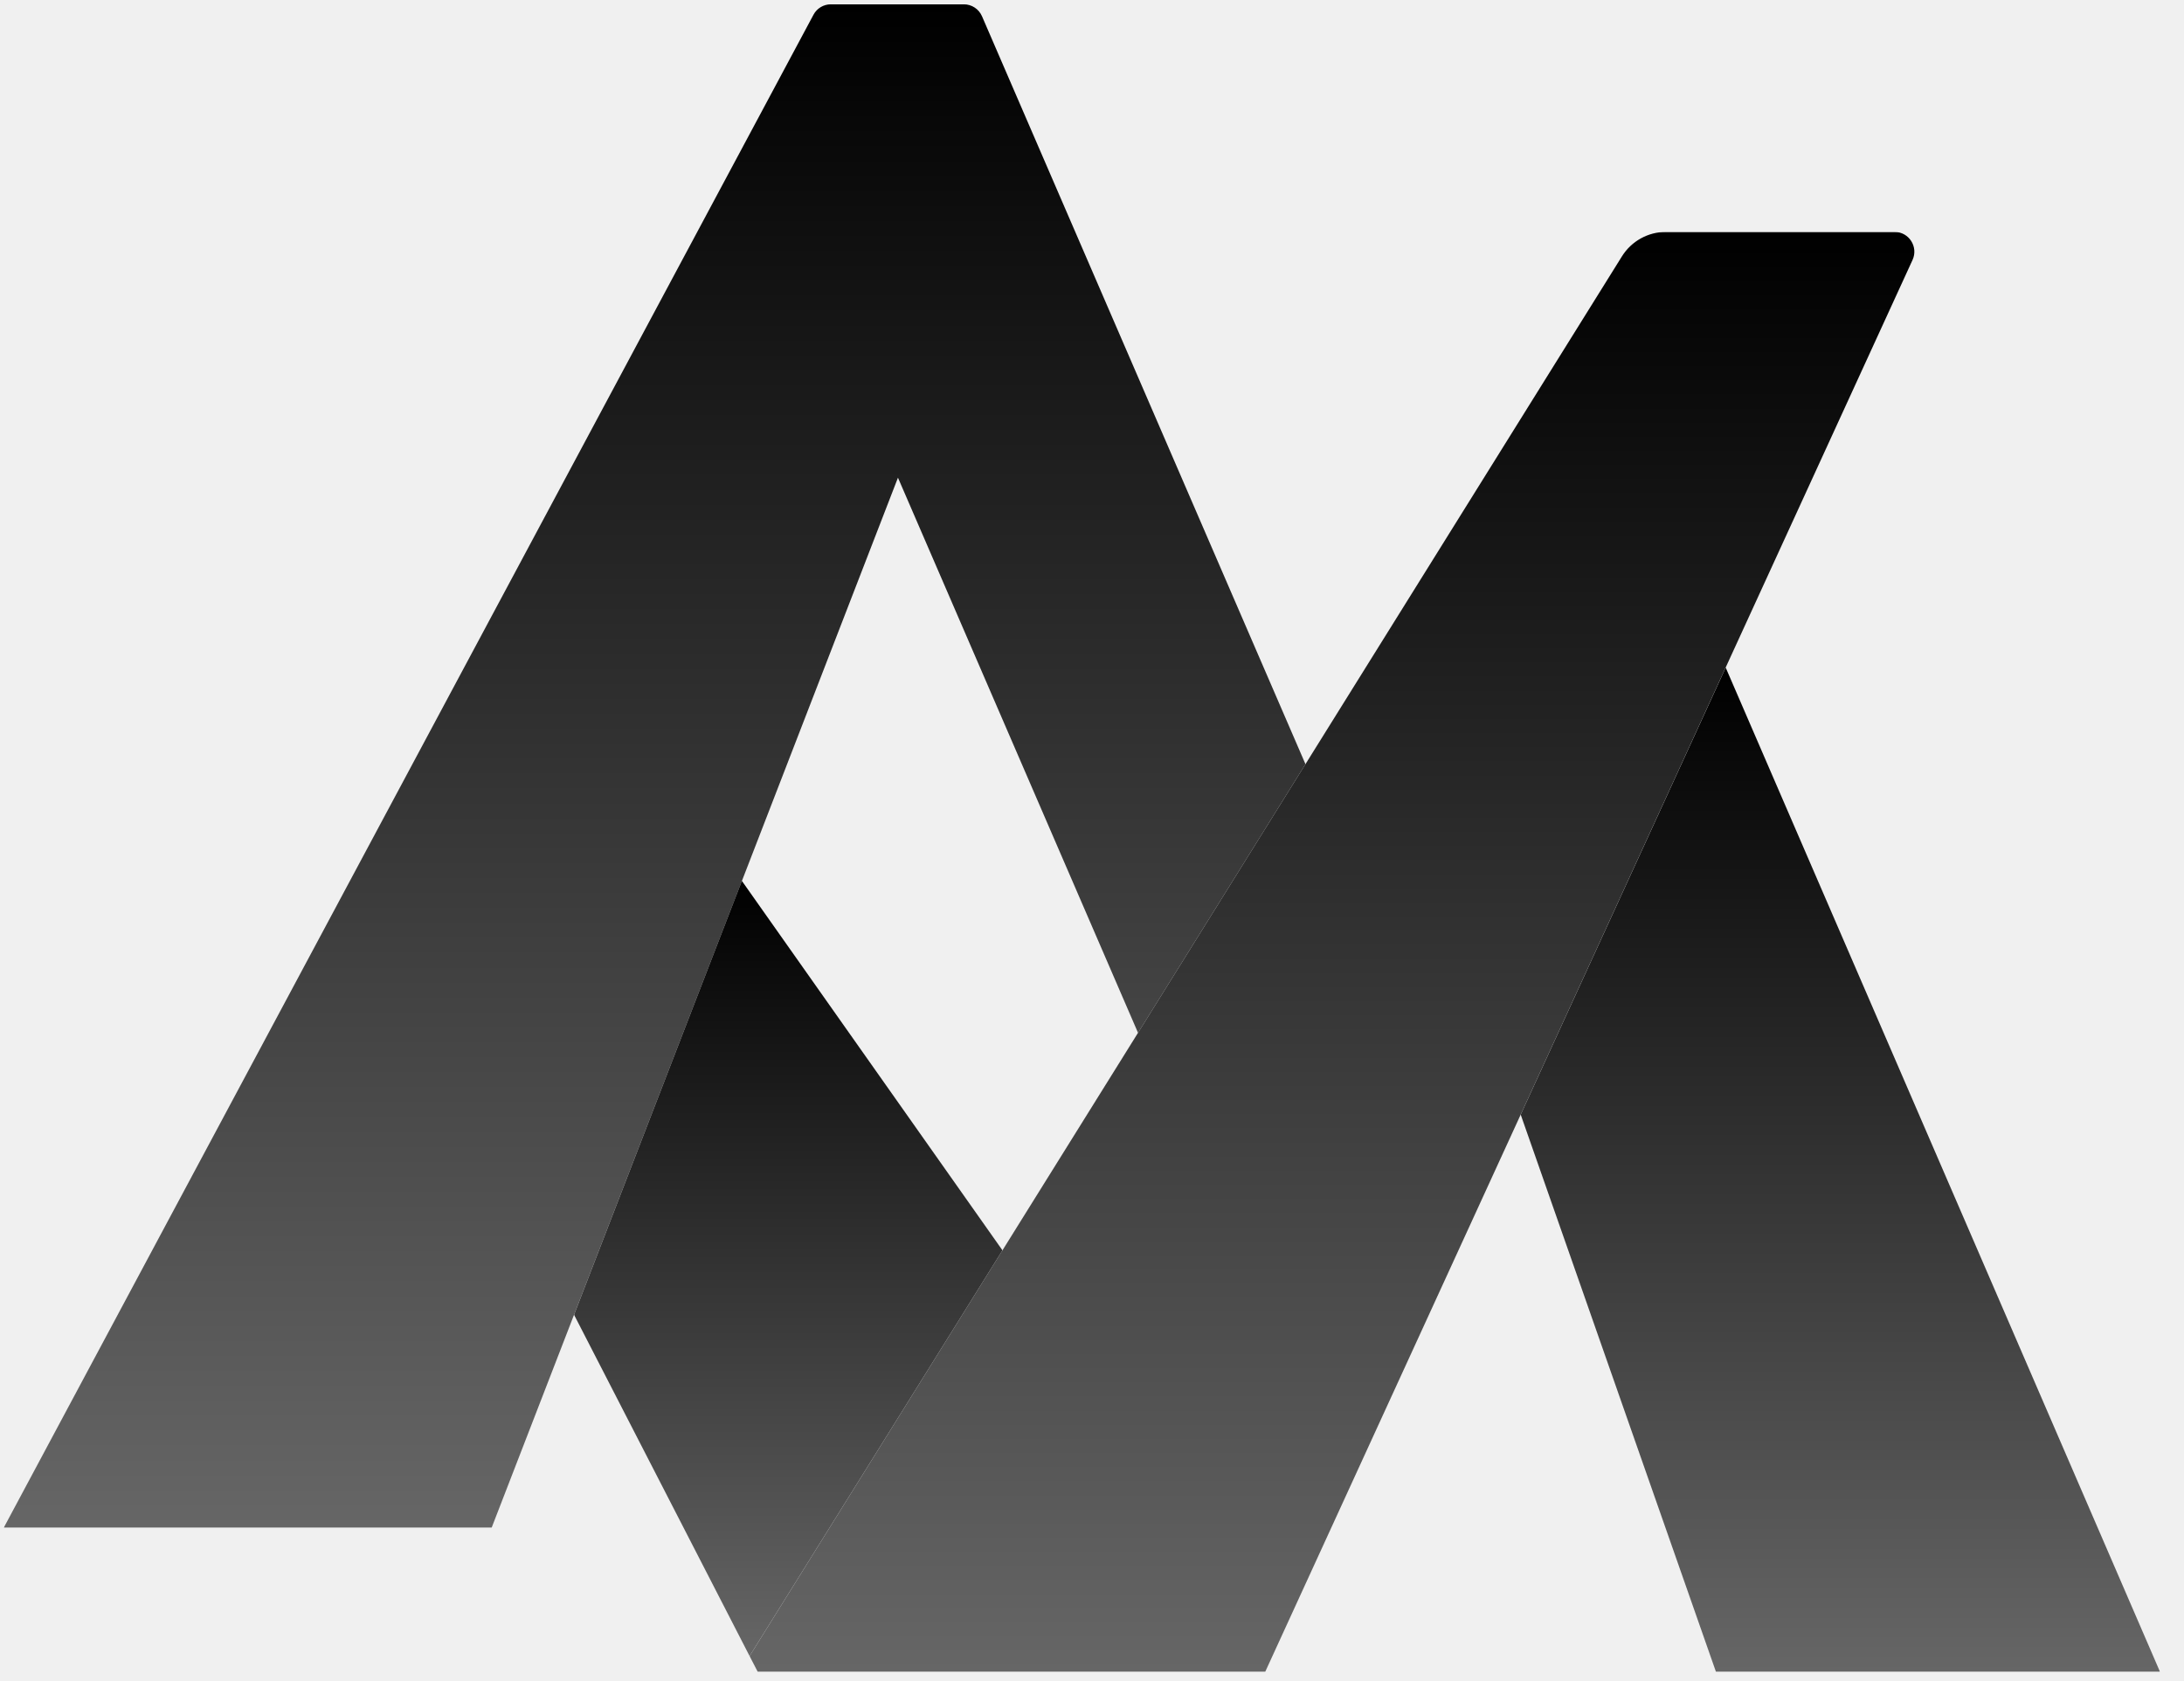
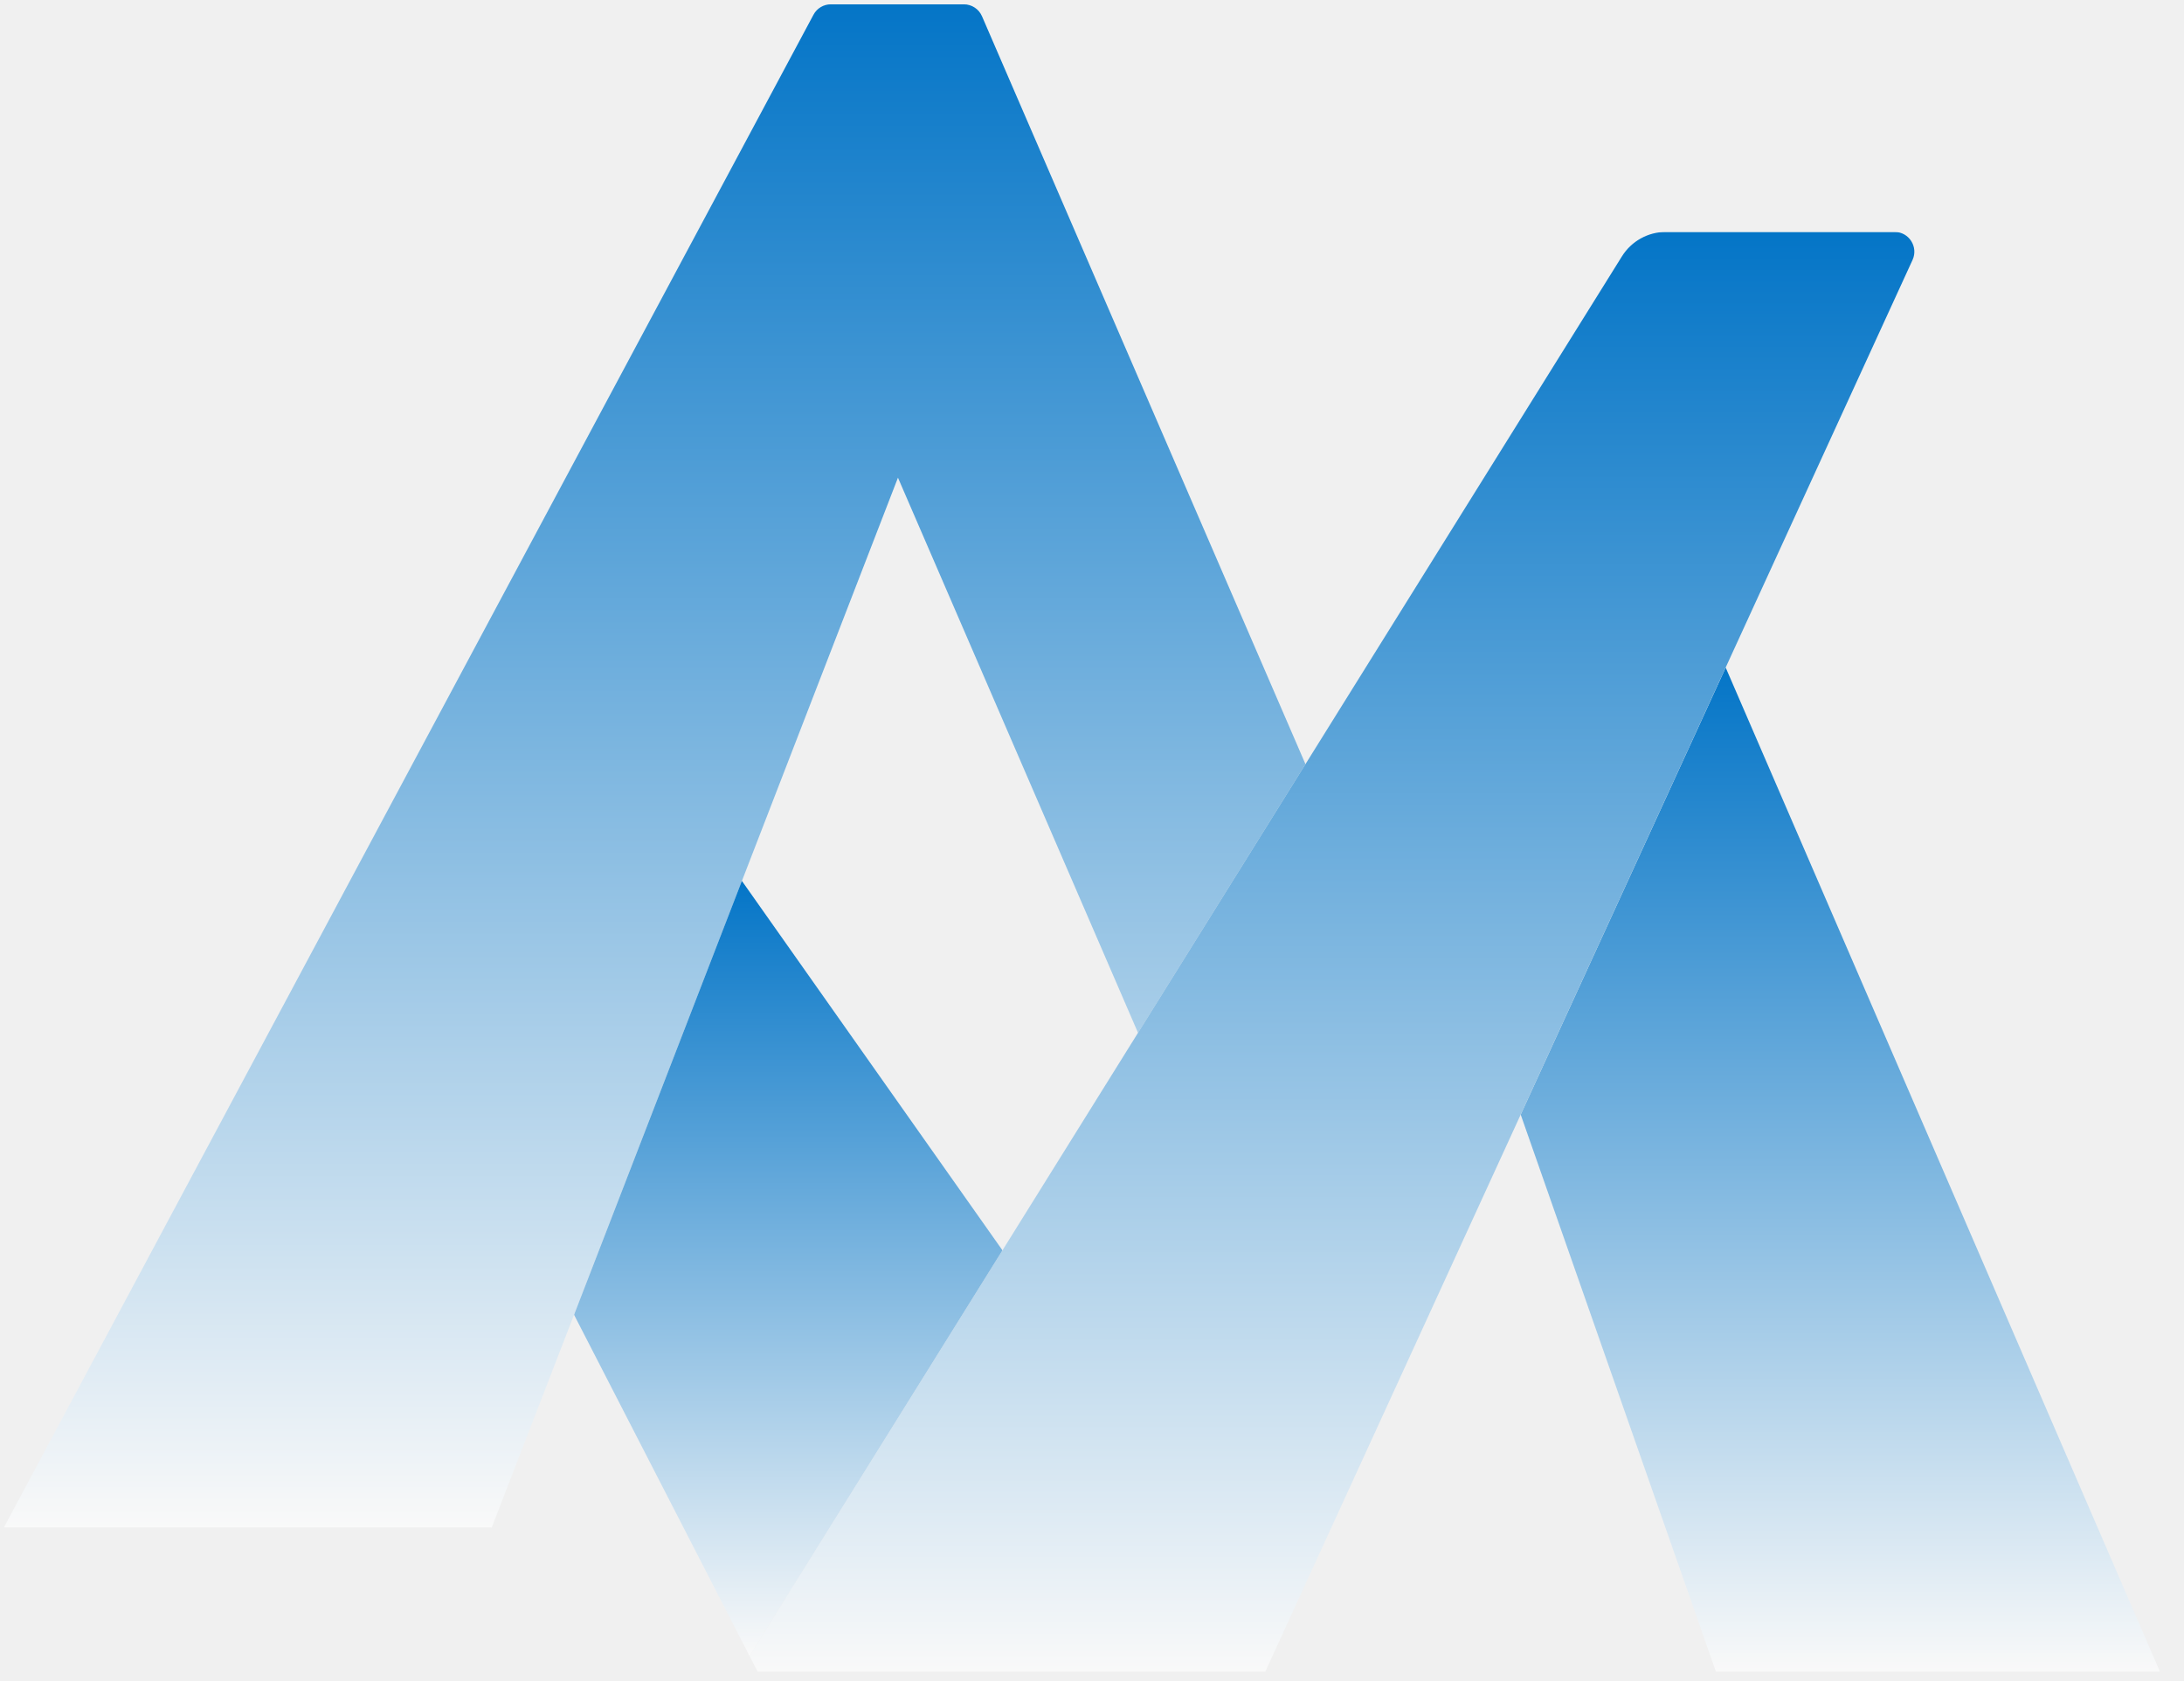
<svg xmlns="http://www.w3.org/2000/svg" width="78" height="60" viewBox="0 0 78 60" fill="none">
-   <mask id="mask0_55_2" style="mask-type:luminance" maskUnits="userSpaceOnUse" x="54" y="23" width="24" height="37">
+   <mask id="mask0_87_39" style="mask-type:luminance" maskUnits="userSpaceOnUse" x="54" y="23" width="24" height="37">
    <path d="M54.03 23.582H77.313V60H54.03V23.582Z" fill="white" />
  </mask>
-   <g mask="url(#mask0_55_2)">
-     <mask id="mask1_55_2" style="mask-type:luminance" maskUnits="userSpaceOnUse" x="54" y="23" width="24" height="37">
+   <g mask="url(#mask0_87_39)">
+     <mask id="mask1_87_39" style="mask-type:luminance" maskUnits="userSpaceOnUse" x="54" y="23" width="24" height="37">
      <path d="M61.285 59.703L54.311 39.804L54.369 39.674L61.632 23.84L77.144 59.703H61.285Z" fill="white" />
    </mask>
-     <g mask="url(#mask1_55_2)">
-       <path d="M54.311 23.84V59.703H77.144V23.84H54.311Z" fill="url(#paint0_linear_55_2)" />
+     <g mask="url(#mask1_87_39)">
+       <path d="M54.311 23.84V59.703H77.144V23.84H54.311Z" fill="url(#paint0_linear_87_39)" />
    </g>
  </g>
-   <mask id="mask2_55_2" style="mask-type:luminance" maskUnits="userSpaceOnUse" x="0" y="0" width="47" height="55">
+   <mask id="mask2_87_39" style="mask-type:luminance" maskUnits="userSpaceOnUse" x="0" y="0" width="47" height="55">
    <path d="M0 0H46.866V54.627H0V0Z" fill="white" />
  </mask>
-   <g mask="url(#mask2_55_2)">
-     <mask id="mask3_55_2" style="mask-type:luminance" maskUnits="userSpaceOnUse" x="0" y="0" width="47" height="55">
+   <g mask="url(#mask2_87_39)">
+     <mask id="mask3_87_39" style="mask-type:luminance" maskUnits="userSpaceOnUse" x="0" y="0" width="47" height="55">
      <path d="M0.133 54.556L29.053 0.526C29.175 0.297 29.413 0.154 29.673 0.154H34.423C34.705 0.154 34.96 0.322 35.072 0.582L46.624 27.288L40.644 36.883L32.07 17.058L17.558 54.556H0.133Z" fill="white" />
    </mask>
-     <g mask="url(#mask3_55_2)">
-       <path d="M0.133 0.154V54.556H46.624V0.154H0.133Z" fill="url(#paint1_linear_55_2)" />
+     <g mask="url(#mask3_87_39)">
+       <path d="M0.133 0.154V54.556H46.624V0.154H0.133Z" fill="url(#paint1_linear_87_39)" />
    </g>
  </g>
-   <mask id="mask4_55_2" style="mask-type:luminance" maskUnits="userSpaceOnUse" x="26" y="8" width="43" height="52">
+   <mask id="mask4_87_39" style="mask-type:luminance" maskUnits="userSpaceOnUse" x="26" y="8" width="43" height="52">
    <path d="M26.567 8.06H68.657V60H26.567V8.06Z" fill="white" />
  </mask>
-   <g mask="url(#mask4_55_2)">
-     <mask id="mask5_55_2" style="mask-type:luminance" maskUnits="userSpaceOnUse" x="26" y="8" width="43" height="52">
+   <g mask="url(#mask4_87_39)">
+     <mask id="mask5_87_39" style="mask-type:luminance" maskUnits="userSpaceOnUse" x="26" y="8" width="43" height="52">
      <path d="M27.063 59.703L26.771 59.138L57.926 9.155C58.264 8.612 58.858 8.282 59.497 8.282H67.663C68.179 8.282 68.519 8.816 68.305 9.283L45.185 59.703H27.063Z" fill="white" />
    </mask>
-     <g mask="url(#mask5_55_2)">
-       <path d="M26.771 8.282V59.703H68.519V8.282H26.771Z" fill="url(#paint2_linear_55_2)" />
+     <g mask="url(#mask5_87_39)">
+       <path d="M26.771 8.282V59.703H68.519V8.282H26.771Z" fill="url(#paint2_linear_87_39)" />
    </g>
  </g>
-   <mask id="mask6_55_2" style="mask-type:luminance" maskUnits="userSpaceOnUse" x="20" y="31" width="16" height="29">
+   <mask id="mask6_87_39" style="mask-type:luminance" maskUnits="userSpaceOnUse" x="20" y="31" width="16" height="29">
    <path d="M20.299 31.343H35.821V59.403H20.299V31.343Z" fill="white" />
  </mask>
-   <g mask="url(#mask6_55_2)">
-     <mask id="mask7_55_2" style="mask-type:luminance" maskUnits="userSpaceOnUse" x="20" y="31" width="16" height="29">
+   <g mask="url(#mask6_87_39)">
+     <mask id="mask7_87_39" style="mask-type:luminance" maskUnits="userSpaceOnUse" x="20" y="31" width="16" height="29">
      <path d="M26.771 59.138L20.502 46.951L26.496 31.457L35.802 44.649L26.771 59.138Z" fill="white" />
    </mask>
-     <g mask="url(#mask7_55_2)">
-       <path d="M20.502 31.457V59.138H35.802V31.457H20.502Z" fill="url(#paint3_linear_55_2)" />
+     <g mask="url(#mask7_87_39)">
+       <path d="M20.502 31.457V59.138H35.802V31.457H20.502Z" fill="url(#paint3_linear_87_39)" />
    </g>
  </g>
  <defs>
-     <linearGradient id="paint0_linear_55_2" x1="65.728" y1="23.84" x2="65.728" y2="59.703" gradientUnits="userSpaceOnUse">
-       <stop />
-       <stop offset="1" stop-color="#666666" />
+     <linearGradient id="paint0_linear_87_39" x1="65.728" y1="23.84" x2="65.728" y2="59.703" gradientUnits="userSpaceOnUse">
+       <stop stop-color="#0475C7" />
+       <stop offset="1" stop-color="#F9F9F9" />
    </linearGradient>
-     <linearGradient id="paint1_linear_55_2" x1="23.378" y1="0.154" x2="23.378" y2="54.556" gradientUnits="userSpaceOnUse">
-       <stop />
-       <stop offset="1" stop-color="#666666" />
+     <linearGradient id="paint1_linear_87_39" x1="23.378" y1="0.154" x2="23.378" y2="54.556" gradientUnits="userSpaceOnUse">
+       <stop stop-color="#0475C7" />
+       <stop offset="1" stop-color="#F9F9F9" />
    </linearGradient>
-     <linearGradient id="paint2_linear_55_2" x1="47.645" y1="8.282" x2="47.645" y2="59.703" gradientUnits="userSpaceOnUse">
-       <stop />
-       <stop offset="1" stop-color="#666666" />
+     <linearGradient id="paint2_linear_87_39" x1="47.645" y1="8.282" x2="47.645" y2="59.703" gradientUnits="userSpaceOnUse">
+       <stop stop-color="#0475C7" />
+       <stop offset="1" stop-color="#F9F9F9" />
    </linearGradient>
-     <linearGradient id="paint3_linear_55_2" x1="28.152" y1="31.457" x2="28.152" y2="59.138" gradientUnits="userSpaceOnUse">
-       <stop />
-       <stop offset="1" stop-color="#666666" />
+     <linearGradient id="paint3_linear_87_39" x1="28.152" y1="31.457" x2="28.152" y2="59.138" gradientUnits="userSpaceOnUse">
+       <stop stop-color="#0475C7" />
+       <stop offset="1" stop-color="#F9F9F9" />
    </linearGradient>
  </defs>
</svg>
